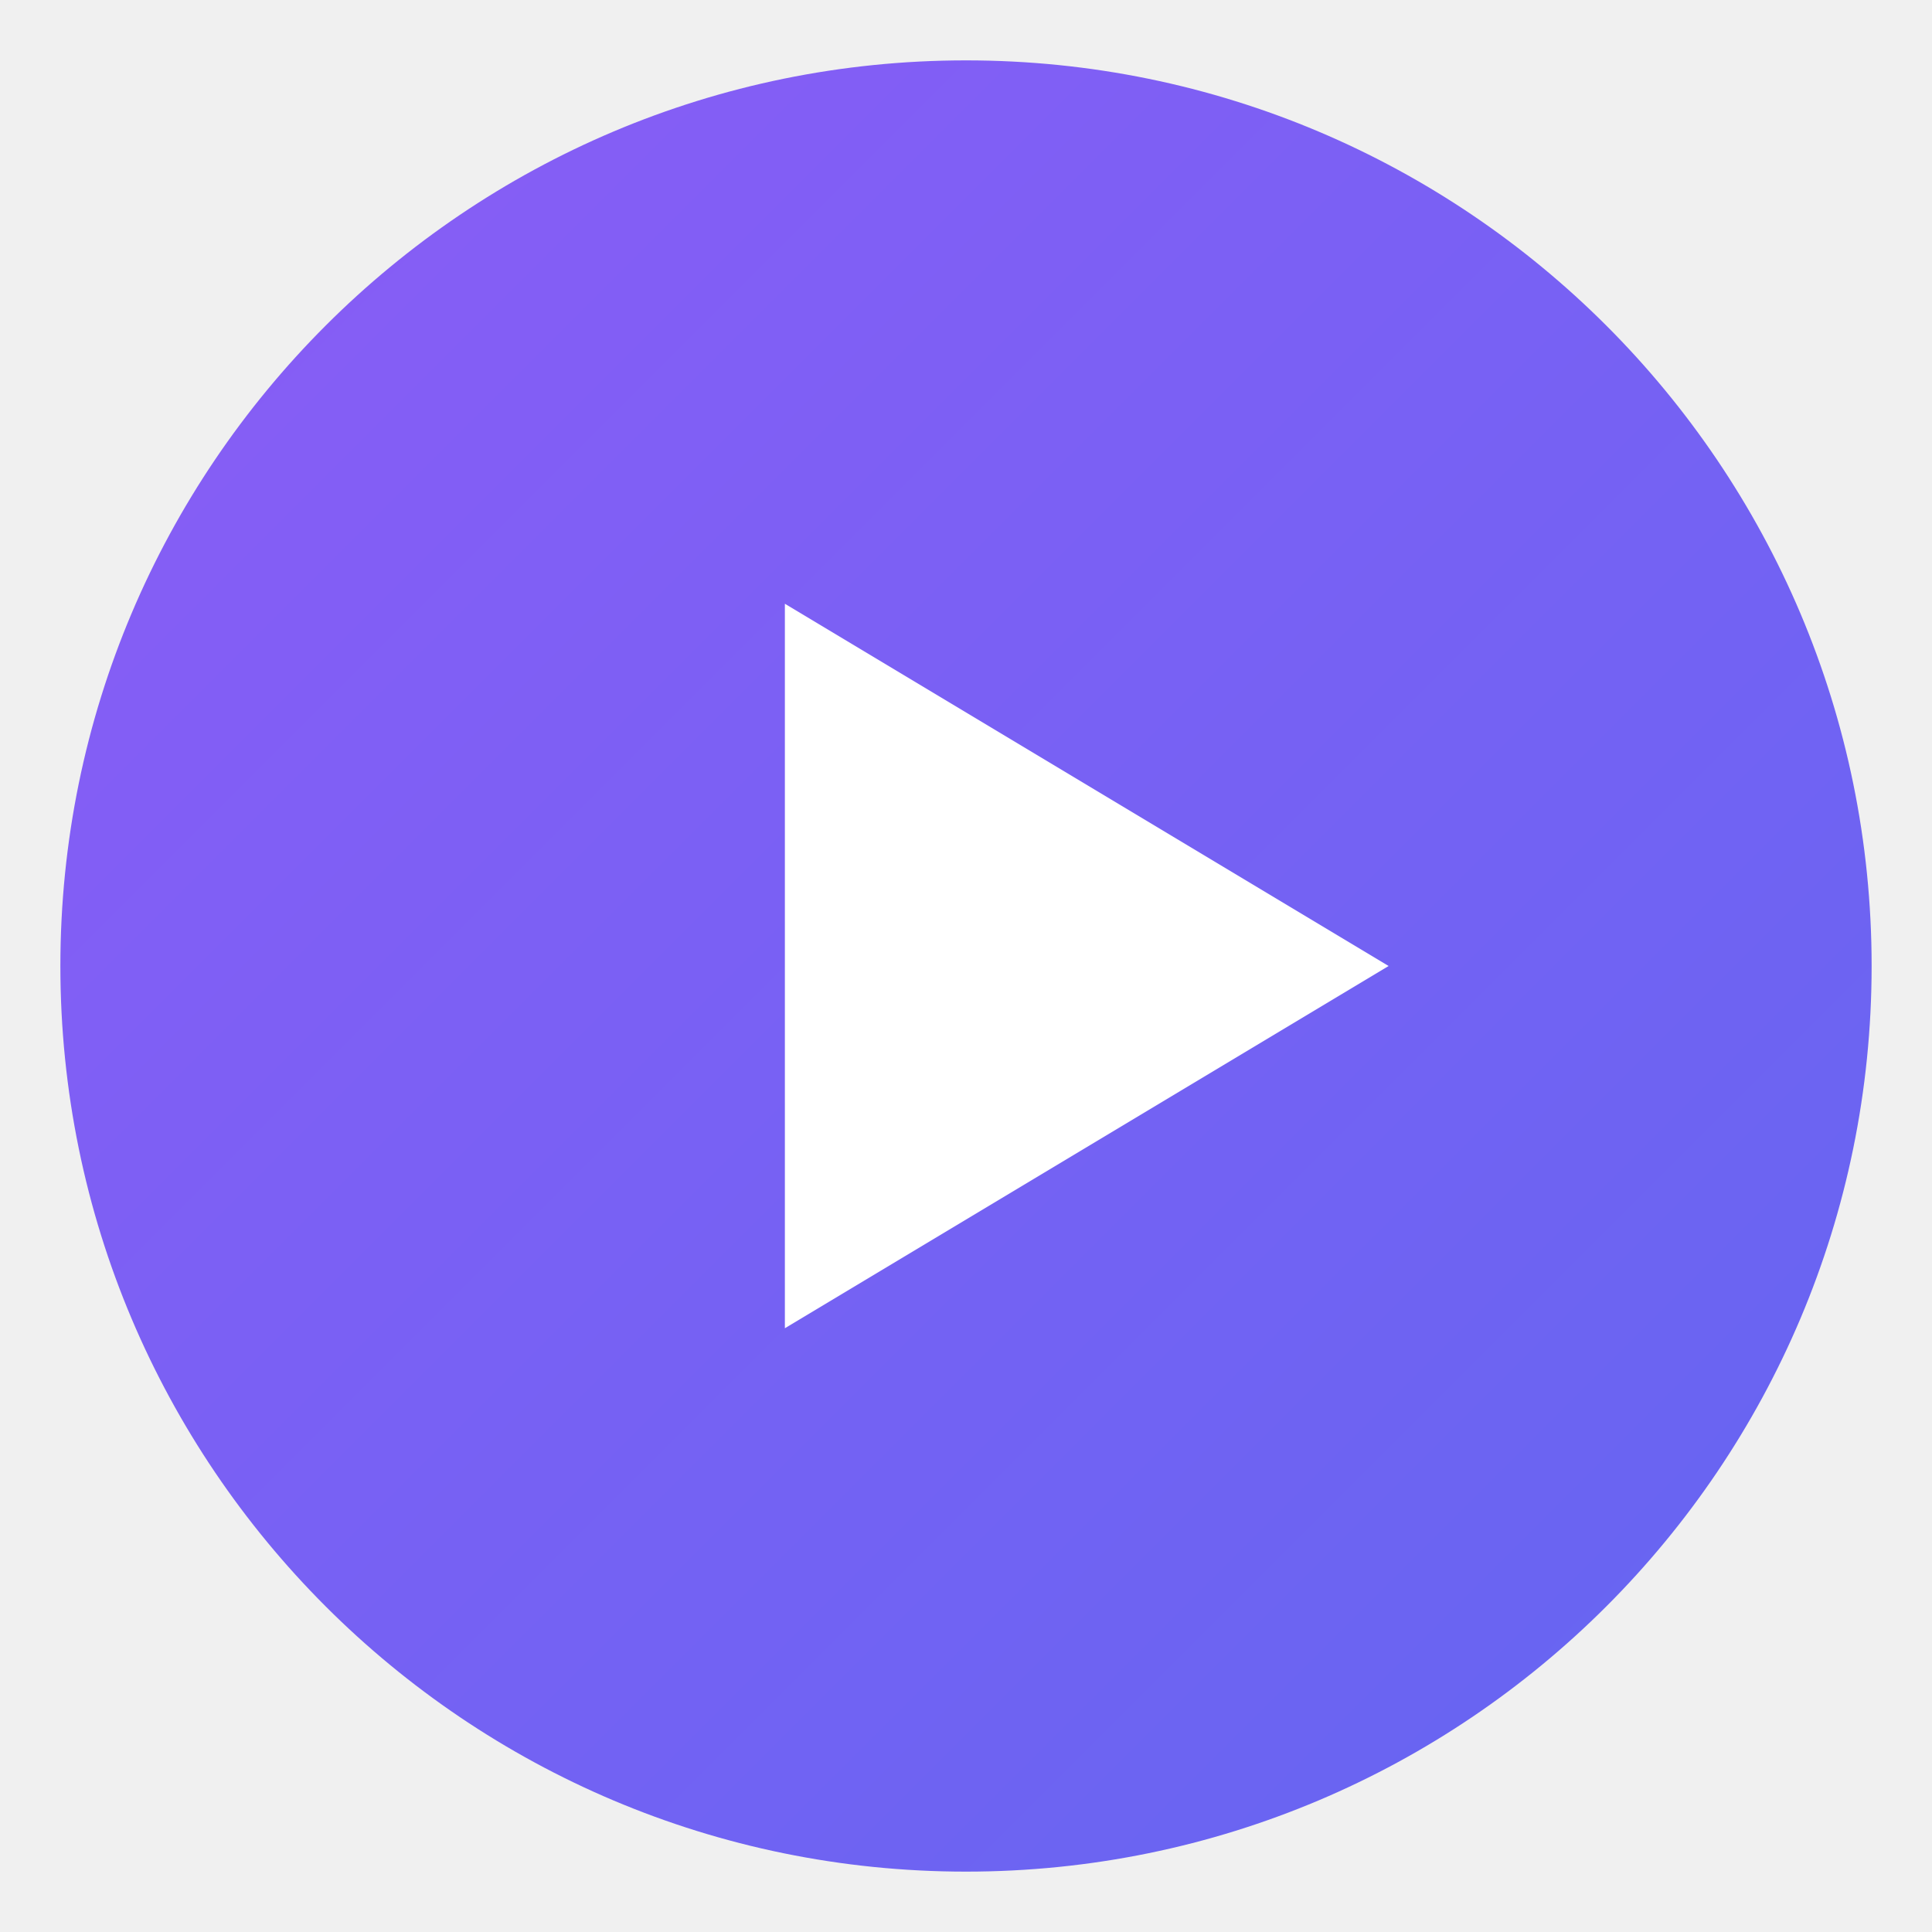
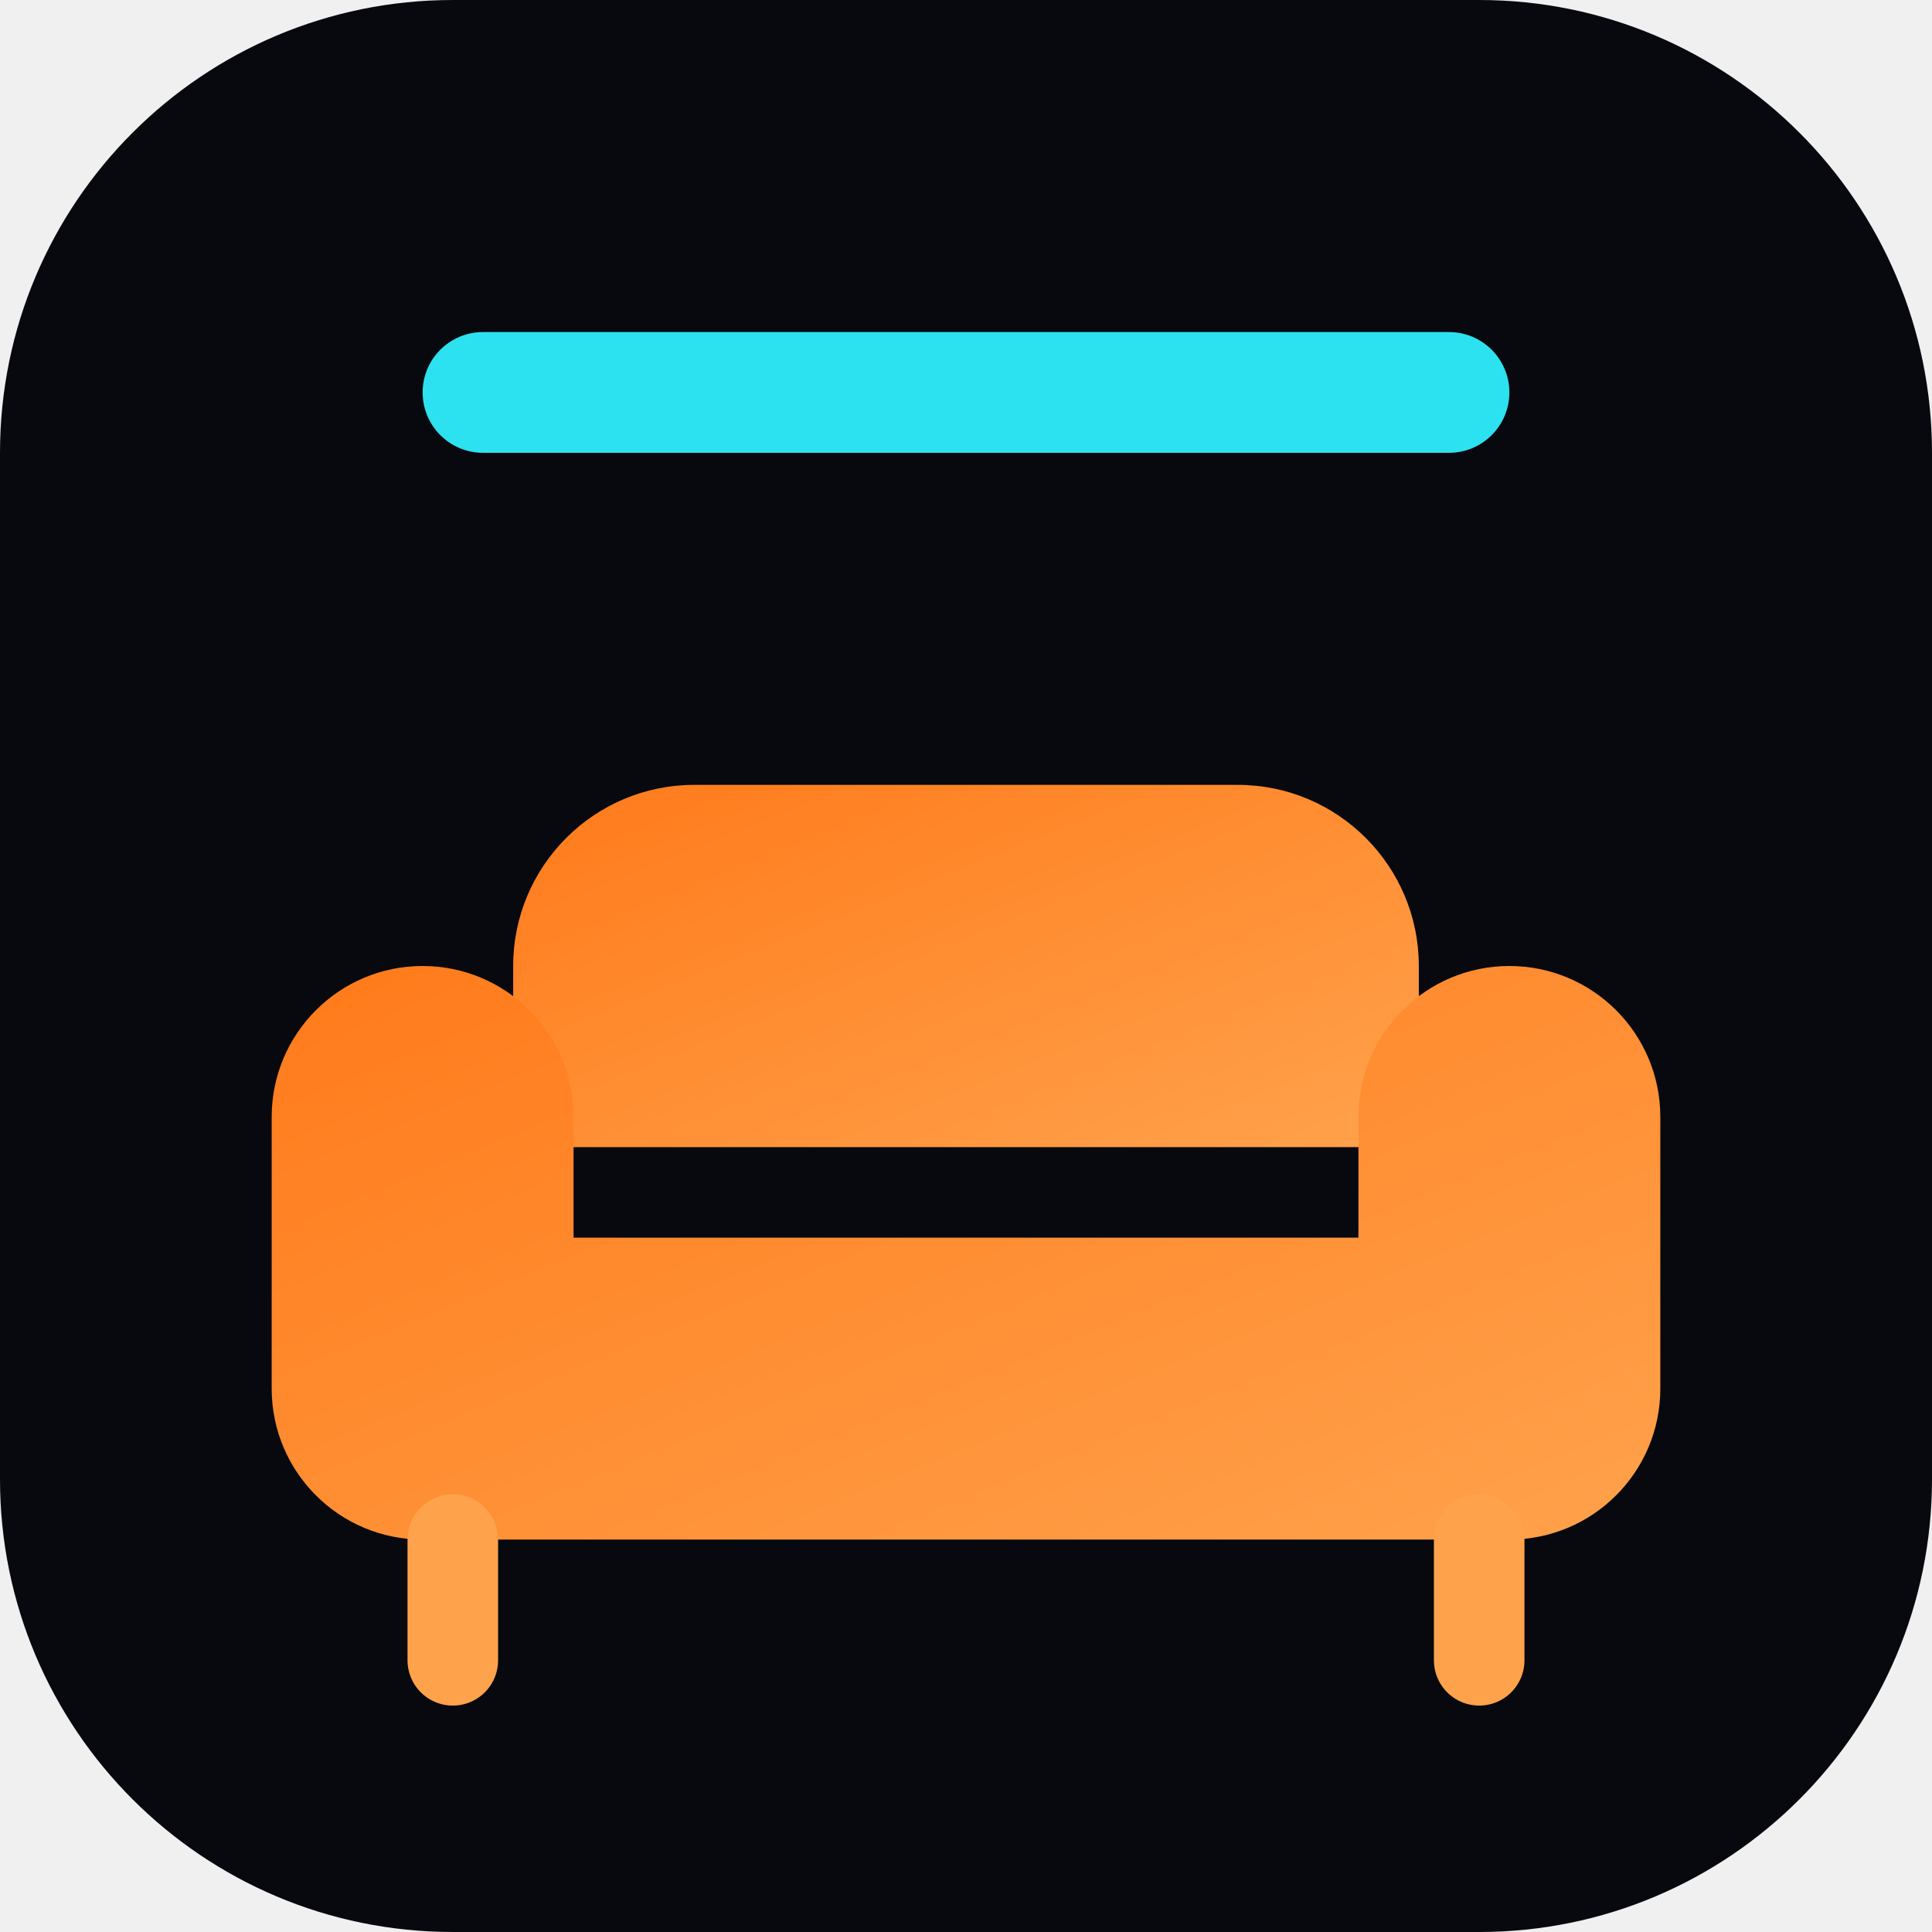
- <svg xmlns="http://www.w3.org/2000/svg" width="32" height="32" viewBox="0 0 32 32">
+ <svg xmlns="http://www.w3.org/2000/svg" viewBox="0 0 64 64" role="img" aria-label="Watch Together">
  <defs>
-     <linearGradient id="favGrad" x1="0%" y1="0%" x2="100%" y2="100%">
-       <stop offset="0%" style="stop-color:#8b5cf6" />
-       <stop offset="100%" style="stop-color:#6366f1" />
+     <linearGradient id="wtCouch" x1="0" y1="0" x2="1" y2="1">
+       <stop offset="0" stop-color="#ff7a1a" />
+       <stop offset="1" stop-color="#ffa24c" />
    </linearGradient>
  </defs>
-   <circle cx="16" cy="16" r="15" fill="url(#favGrad)" />
-   <polygon points="13,10 13,22 23,16" fill="white" />
+   <rect width="64" height="64" rx="15" fill="#08090f" />
+   <rect x="14" y="11" width="36" height="4" rx="2" fill="#2de2f0" />
+   <path d="M17 32a6 6 0 0 1 6-6h18a6 6 0 0 1 6 6v6H17Z" fill="url(#wtCouch)" />
+   <path d="M9 37a5 5 0 0 1 10 0v4h26v-4a5 5 0 0 1 10 0v9a5 5 0 0 1-5 5H14a5 5 0 0 1-5-5Z" fill="url(#wtCouch)" />
+   <path d="M15 51v4M49 51v4" stroke="#ffa24c" stroke-width="3" stroke-linecap="round" />
</svg>
